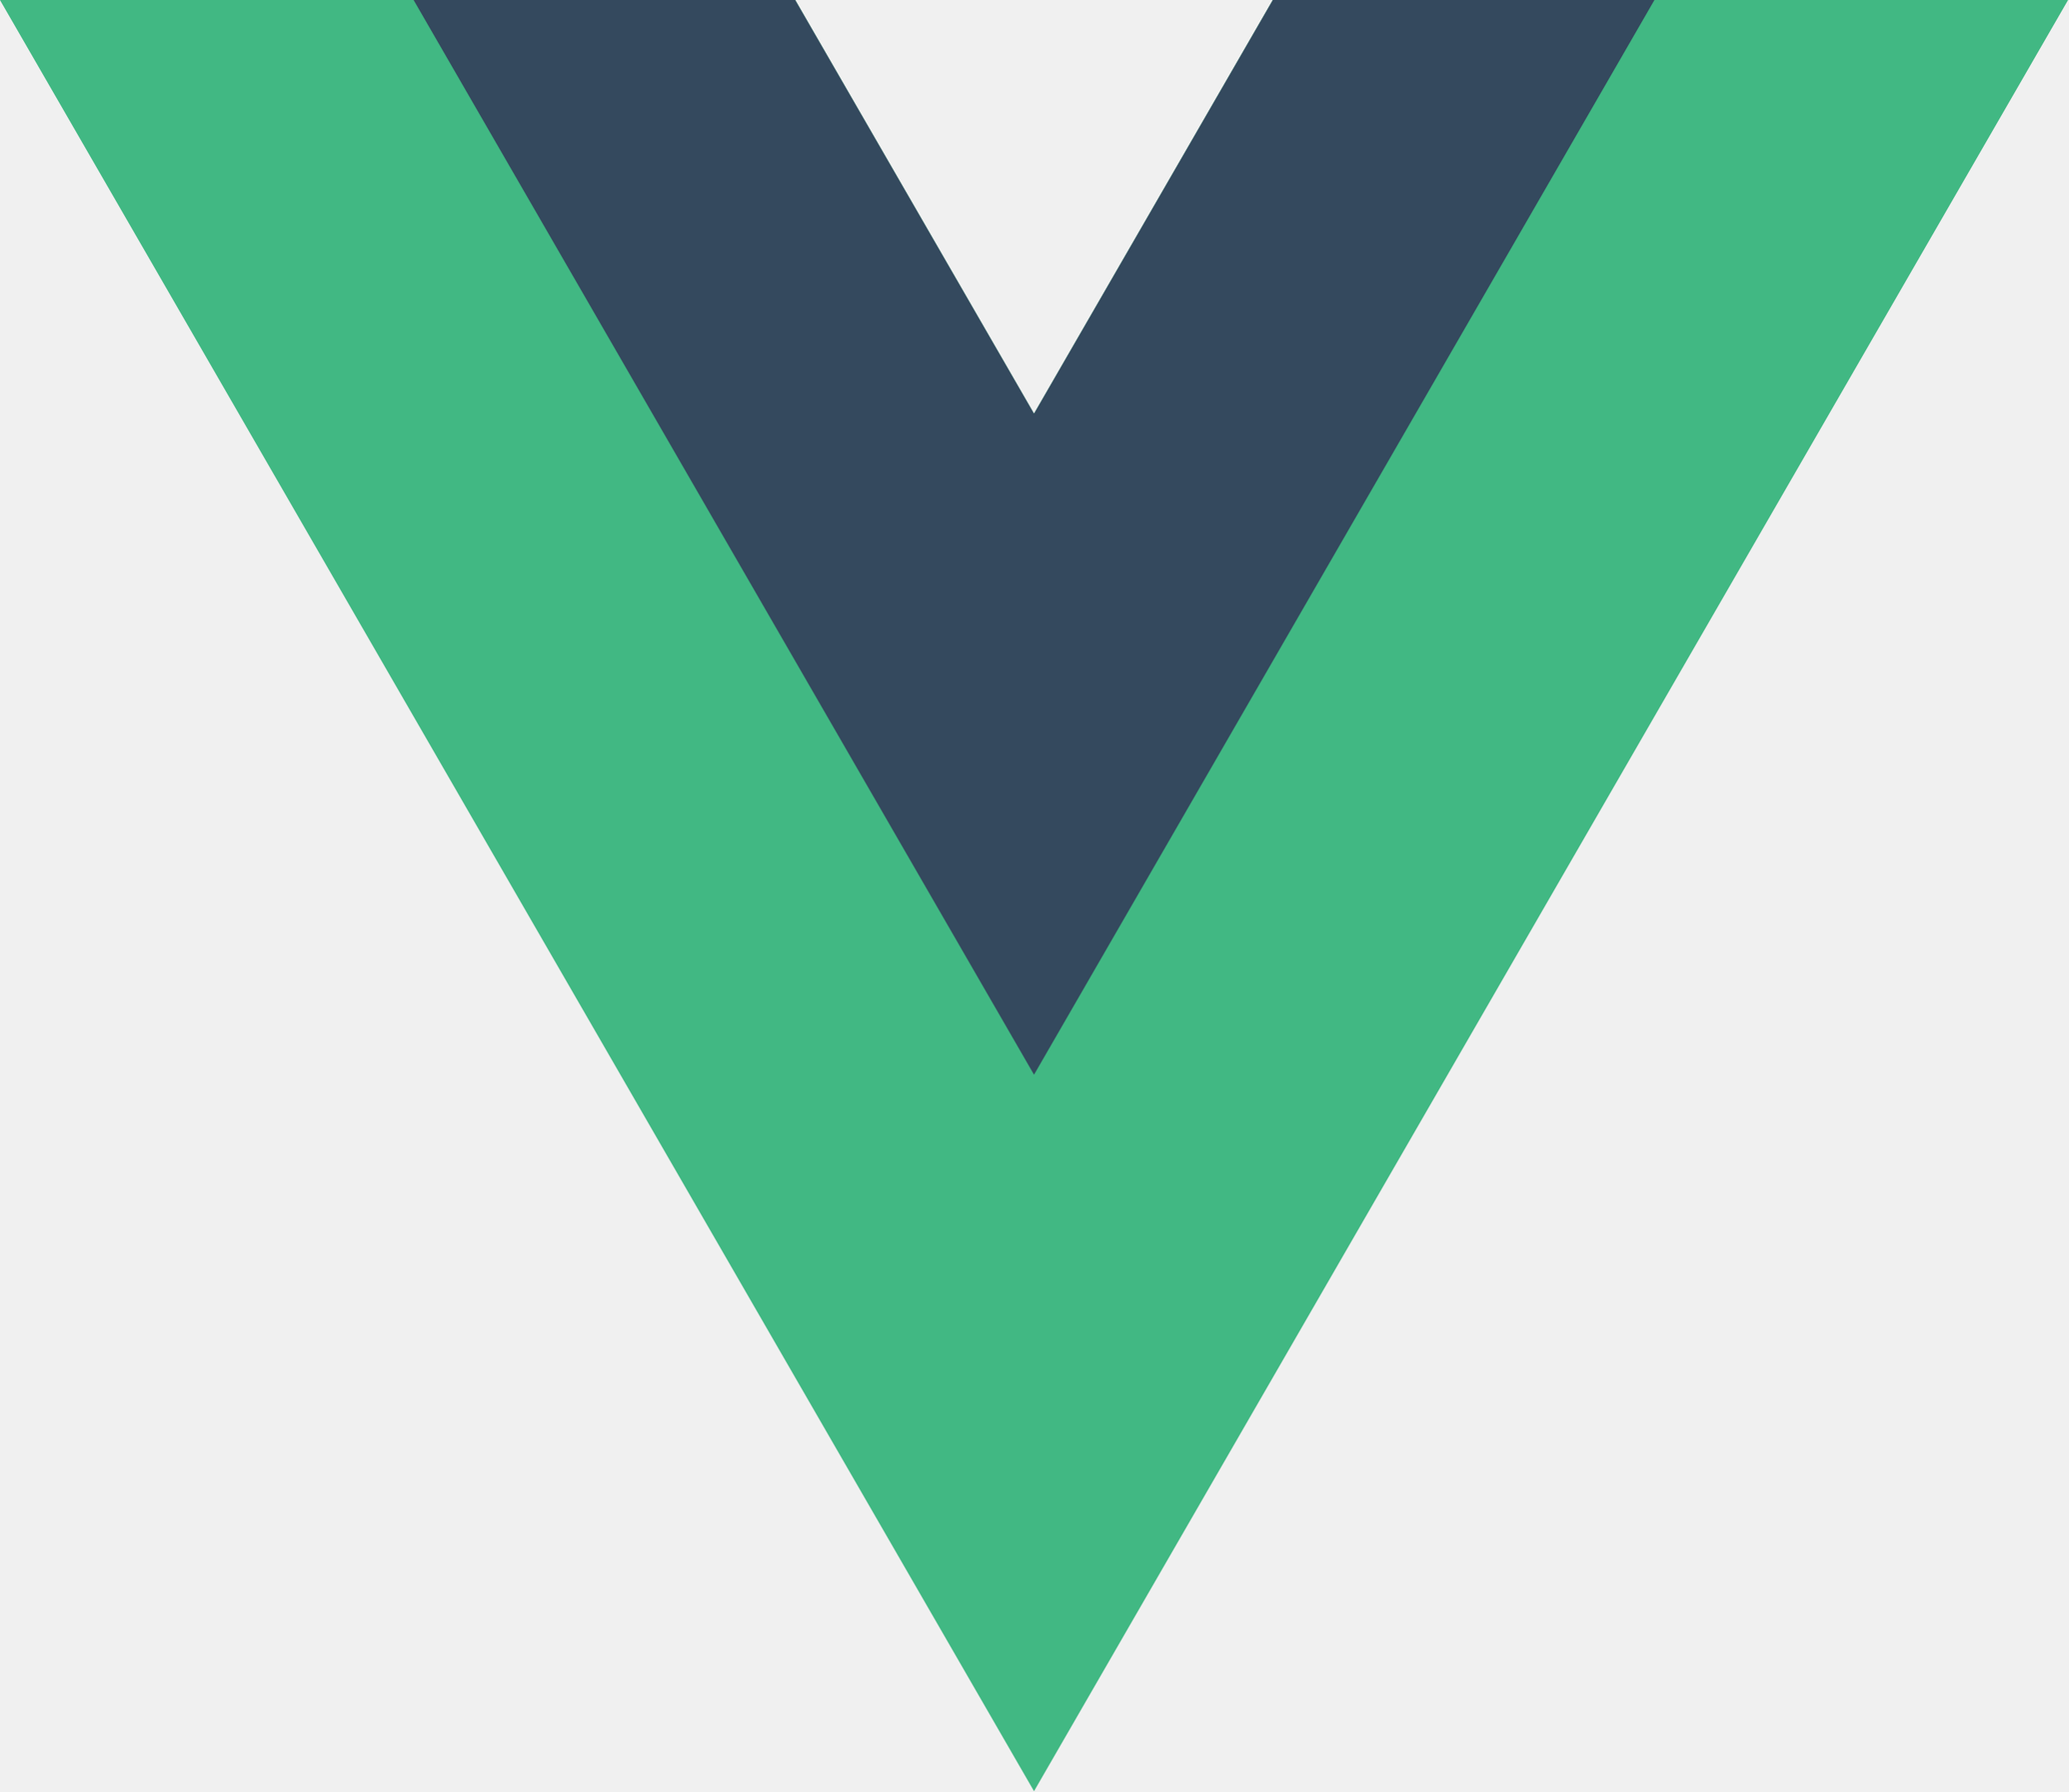
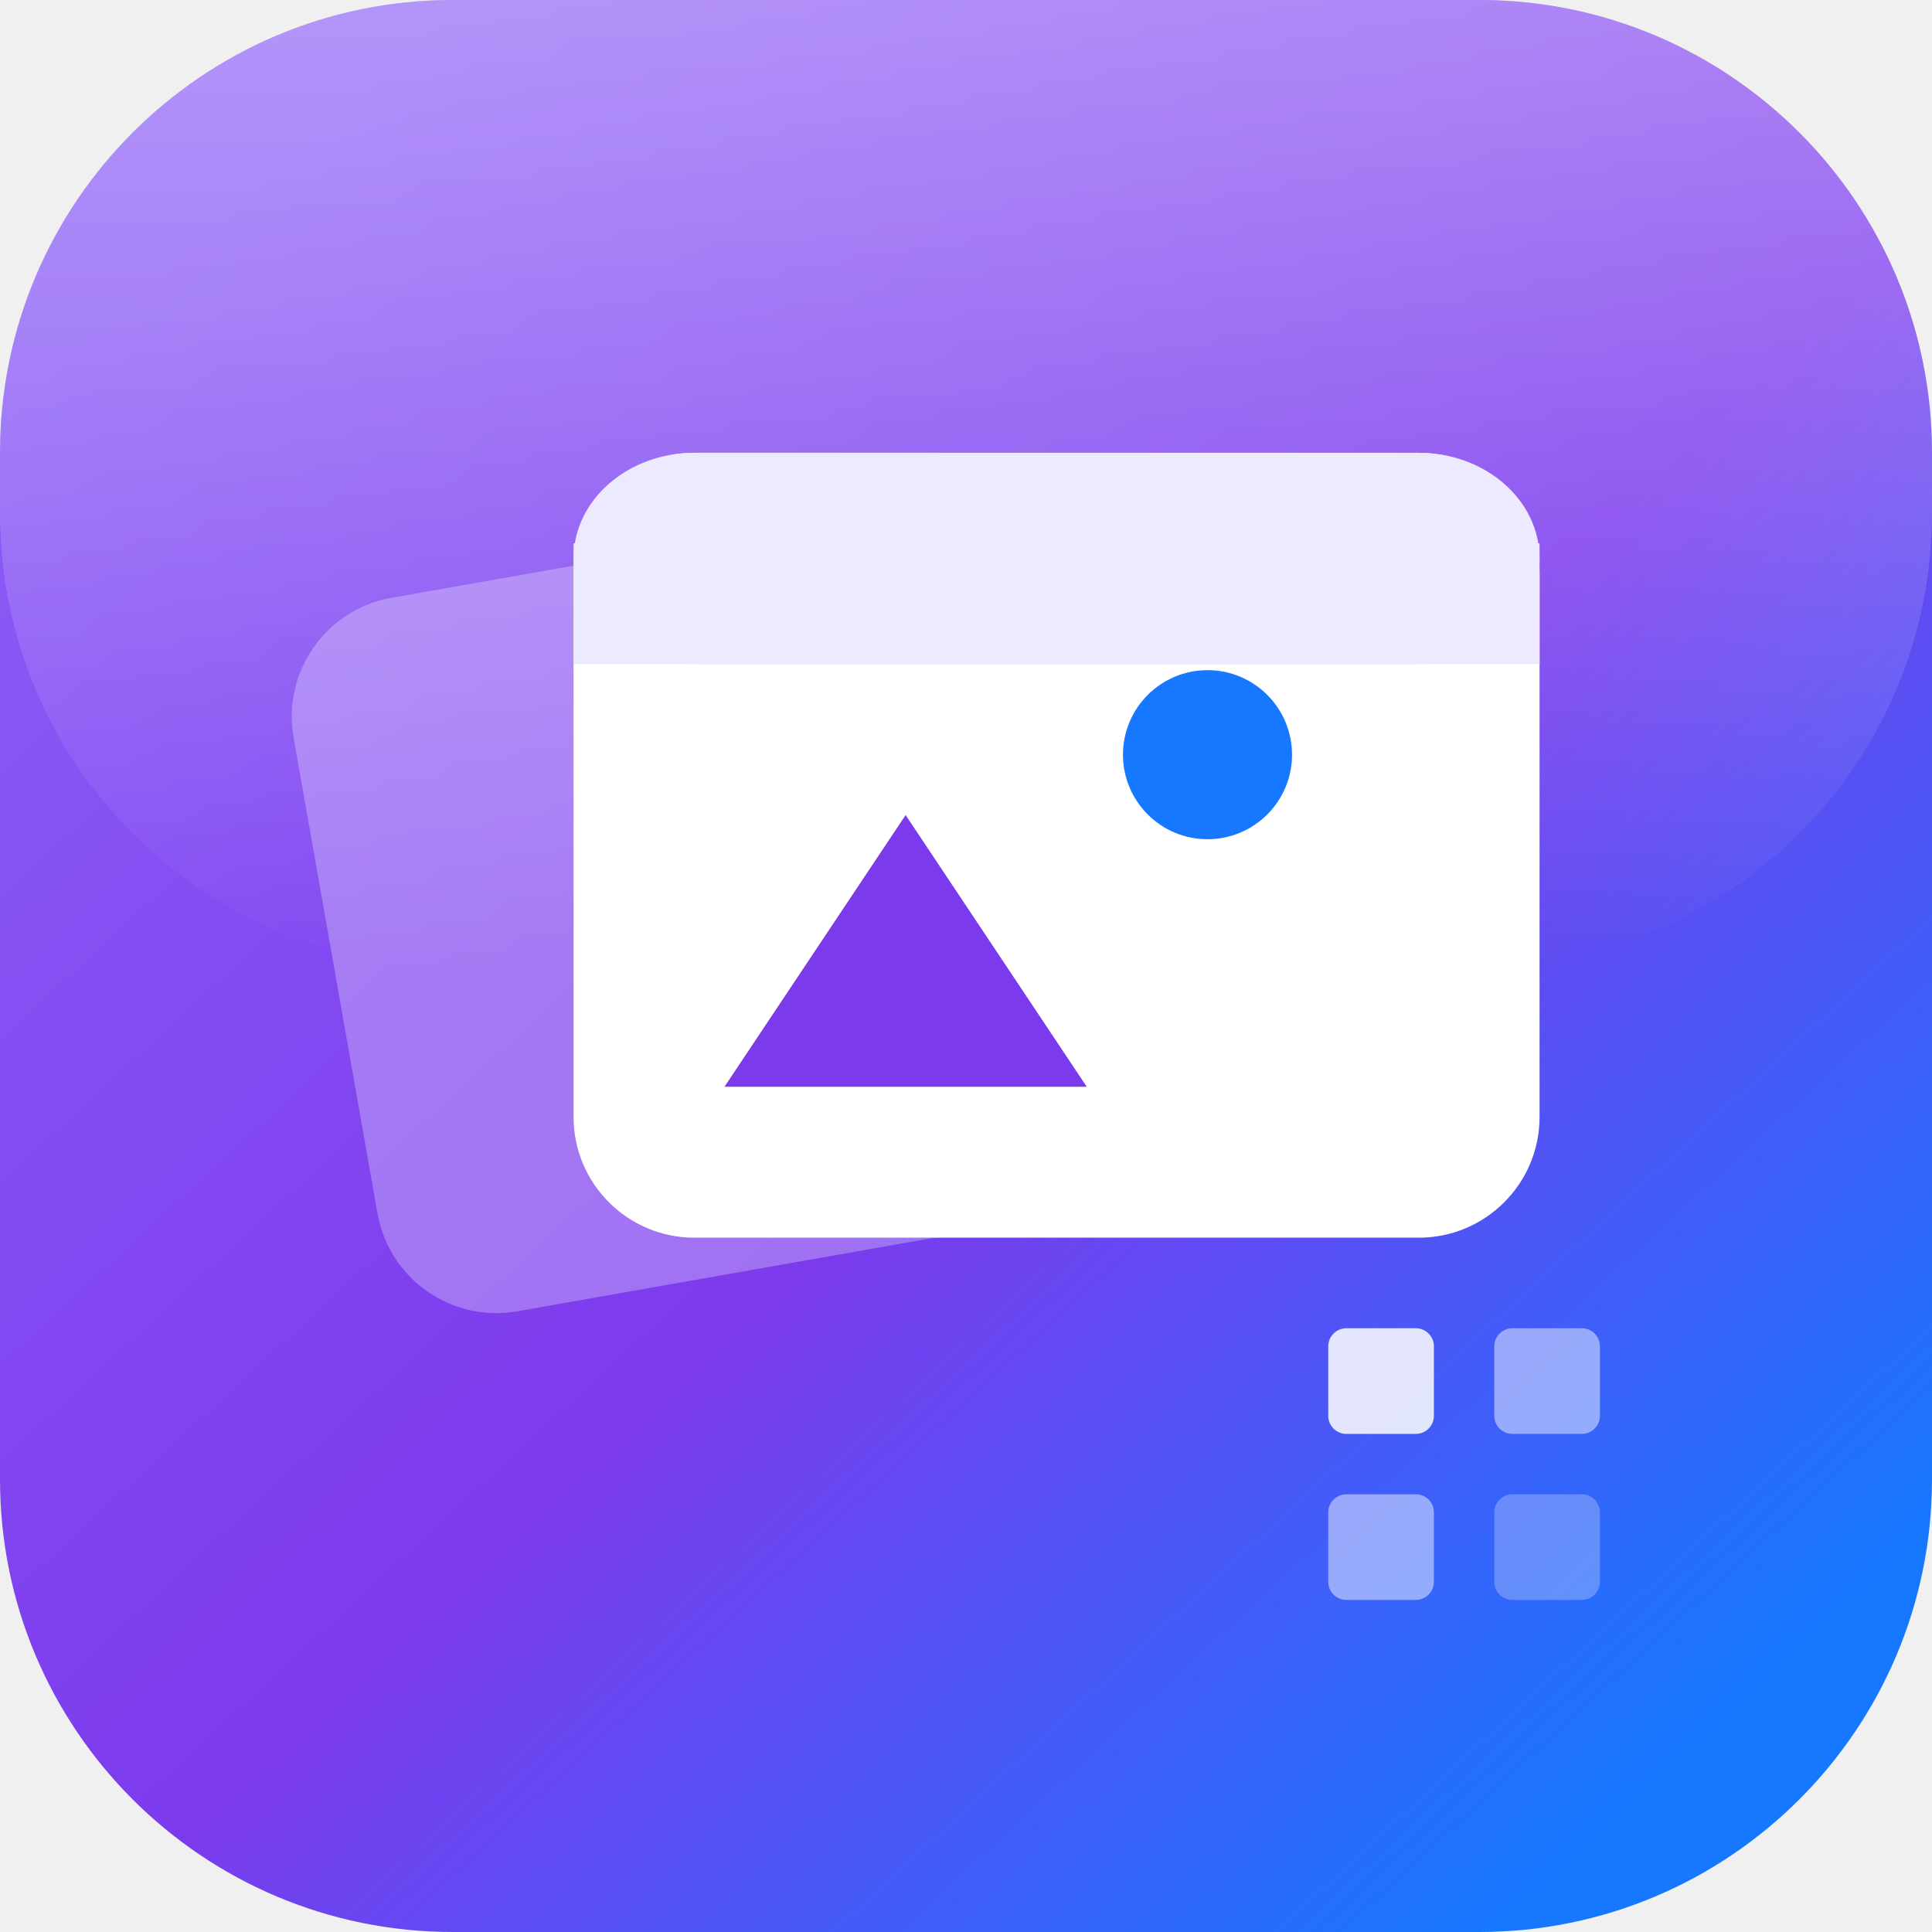
- <svg xmlns="http://www.w3.org/2000/svg" viewBox="0 0 261.76 226.69">
-   <path d="M161.096.001l-30.225 52.351L100.647.001H-.005l130.877 226.688L261.749.001z" fill="#41b883" />
-   <path d="M161.096.001l-30.225 52.351L100.647.001H52.346l78.526 136.01L209.398.001z" fill="#34495e" />
+ <svg xmlns="http://www.w3.org/2000/svg" viewBox="0 0 64 64" role="img" aria-label="Prodigal Picture">
+   <defs>
+     <linearGradient id="brand" x1="8" y1="6" x2="56" y2="58" gradientUnits="userSpaceOnUse">
+       <stop offset="0%" stop-color="#8b5cf6" />
+       <stop offset="55%" stop-color="#7c3aed" />
+       <stop offset="100%" stop-color="#1677ff" />
+     </linearGradient>
+     <linearGradient id="shine" x1="0" y1="0" x2="0" y2="1">
+       <stop offset="0%" stop-color="#ffffff" stop-opacity="0.35" />
+       <stop offset="100%" stop-color="#ffffff" stop-opacity="0" />
+     </linearGradient>
+   </defs>
+   <rect width="64" height="64" rx="15" fill="url(#brand)" />
+   <rect width="64" height="32" rx="15" fill="url(#shine)" />
+   <g transform="rotate(-10 30 30)">
+     <rect x="11" y="17" width="30" height="24" rx="4" fill="#fff" opacity="0.28" />
+   </g>
+   <rect x="19" y="15" width="32" height="26" rx="4" fill="#fff" />
+   <rect x="19" y="15" width="32" height="7" rx="4" fill="#ede9fe" />
+   <rect x="19" y="18" width="32" height="4" fill="#ede9fe" />
+   <path d="M24 36 L30 27 L36 36 Z" fill="#7c3aed" />
+   <circle cx="40" cy="25" r="2.8" fill="#1677ff" />
+   <g fill="#fff" opacity="0.85">
+     <rect x="44" y="44" width="3.5" height="3.5" rx="0.6" />
+     <rect x="49.5" y="44" width="3.5" height="3.5" rx="0.6" opacity="0.55" />
+     <rect x="44" y="49.5" width="3.5" height="3.5" rx="0.6" opacity="0.55" />
+     <rect x="49.5" y="49.5" width="3.5" height="3.5" rx="0.6" opacity="0.3" />
+   </g>
</svg>
